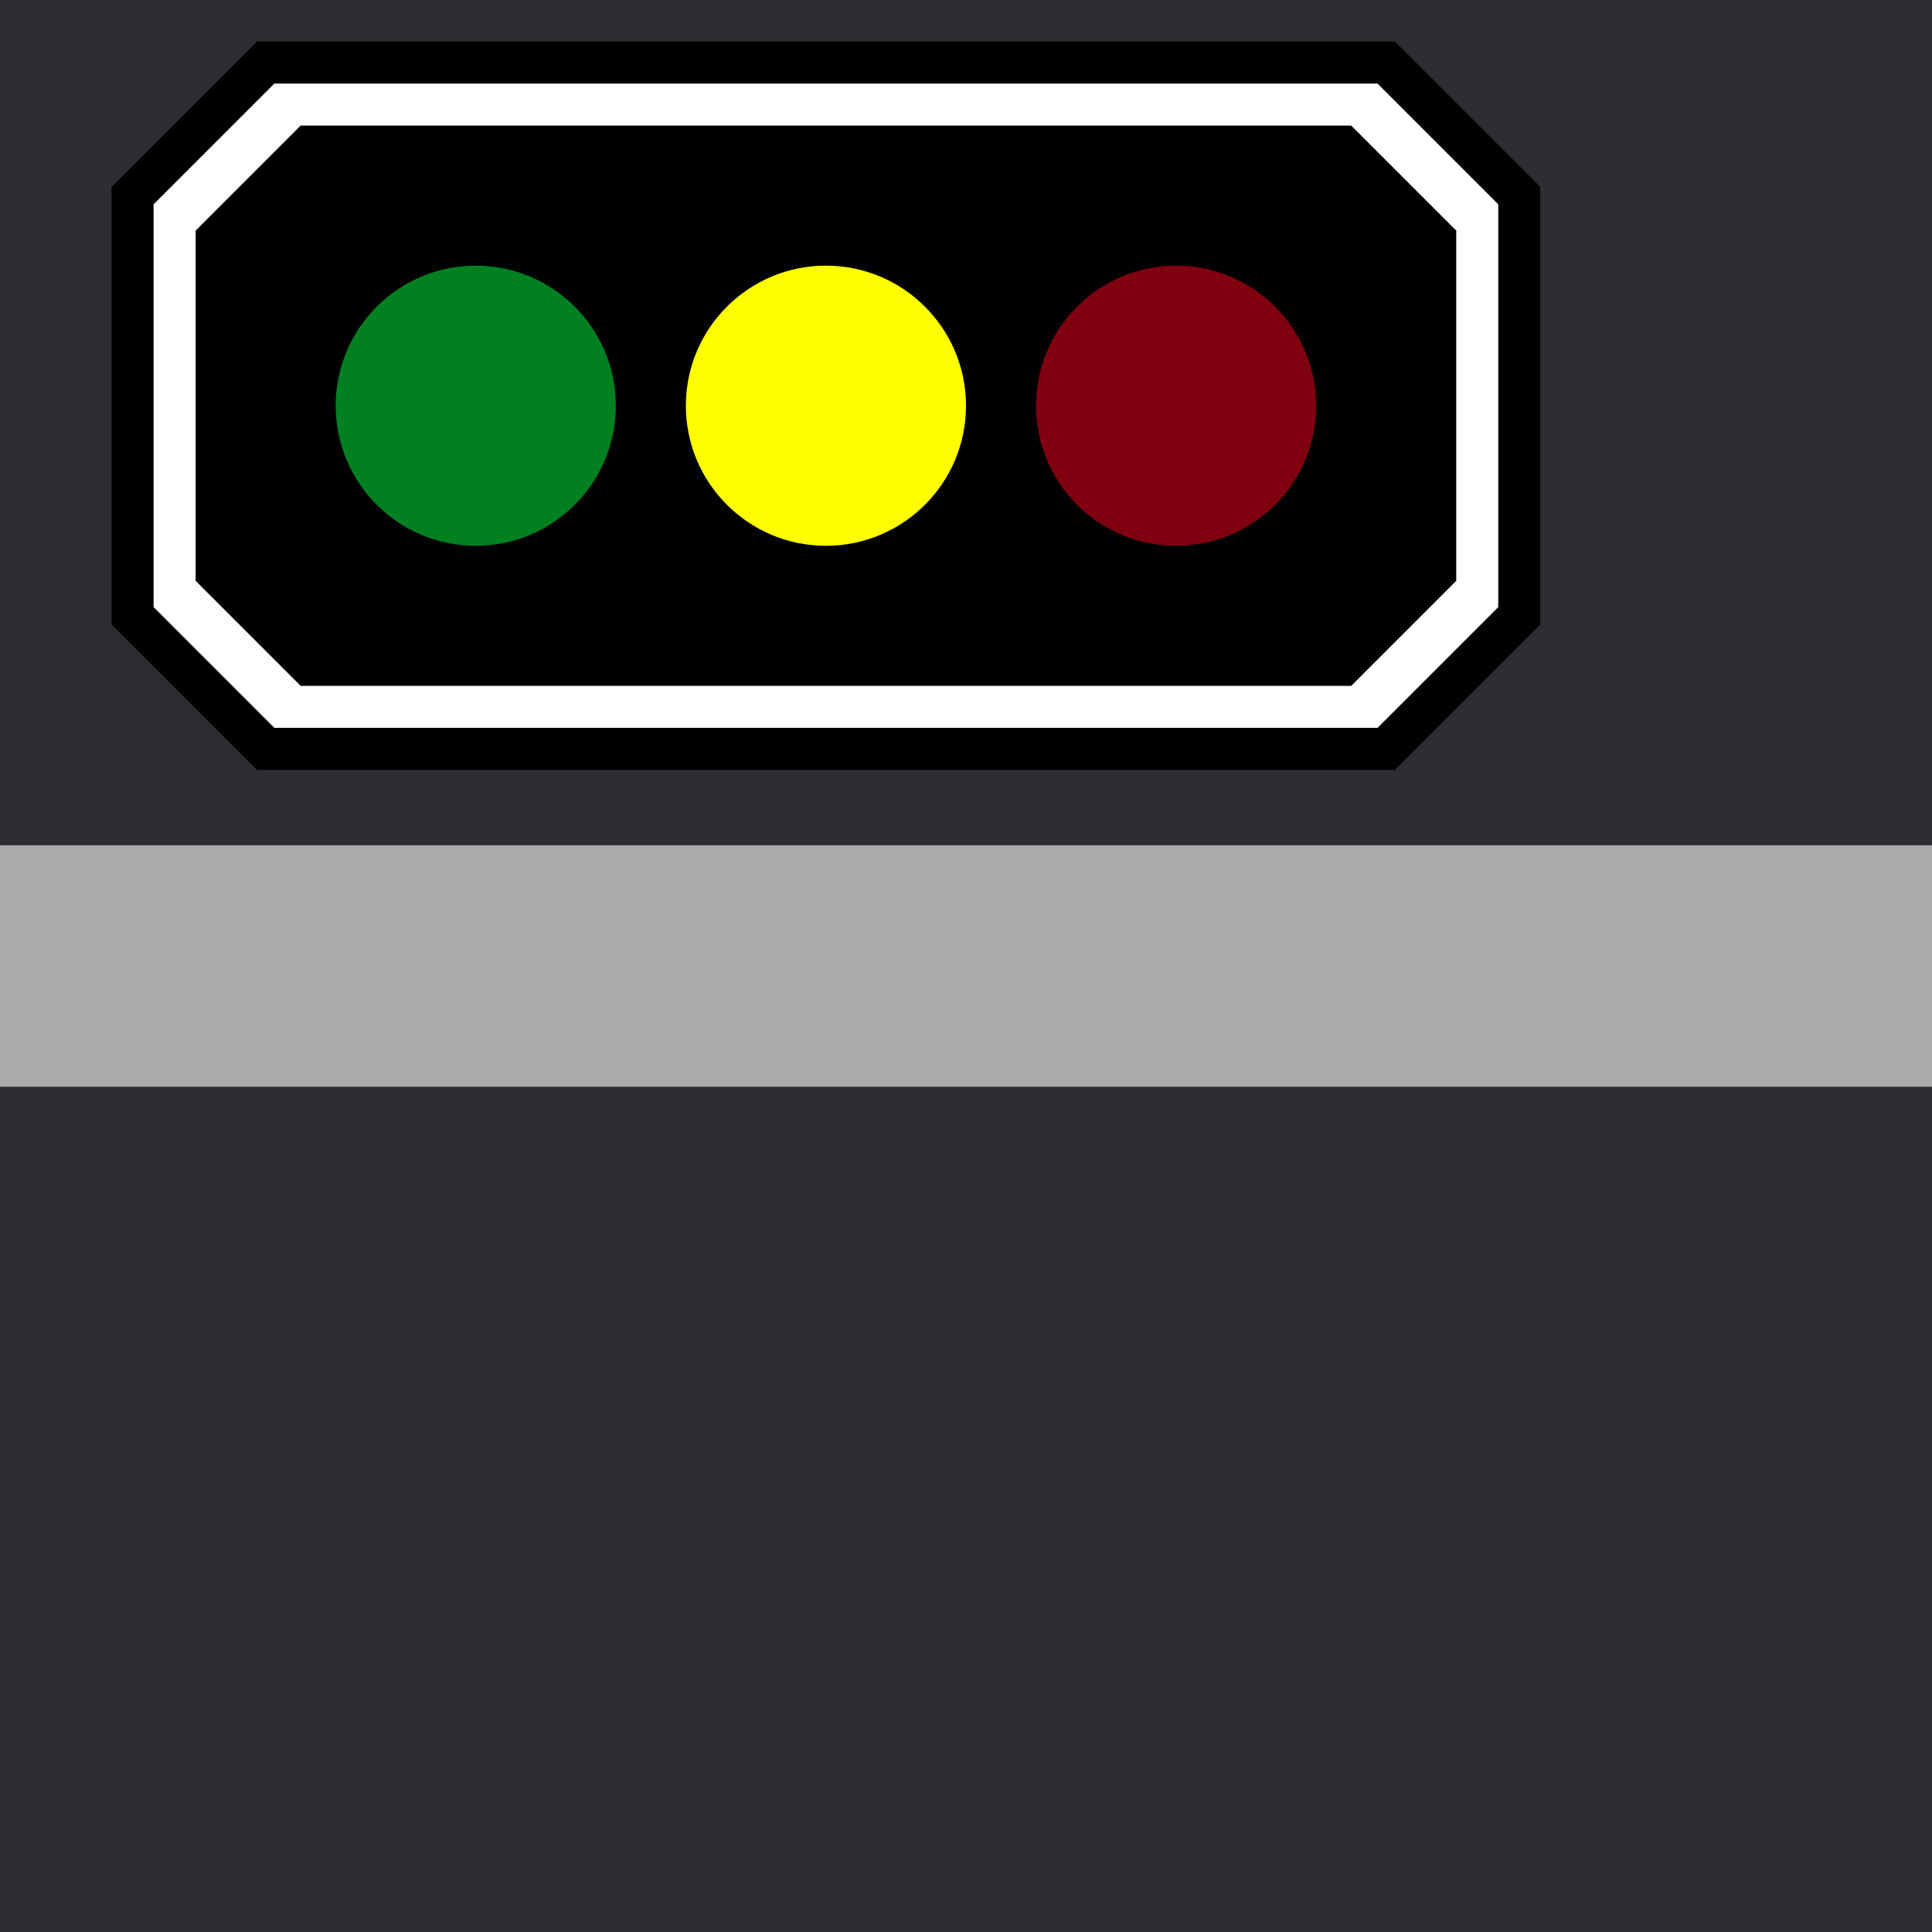
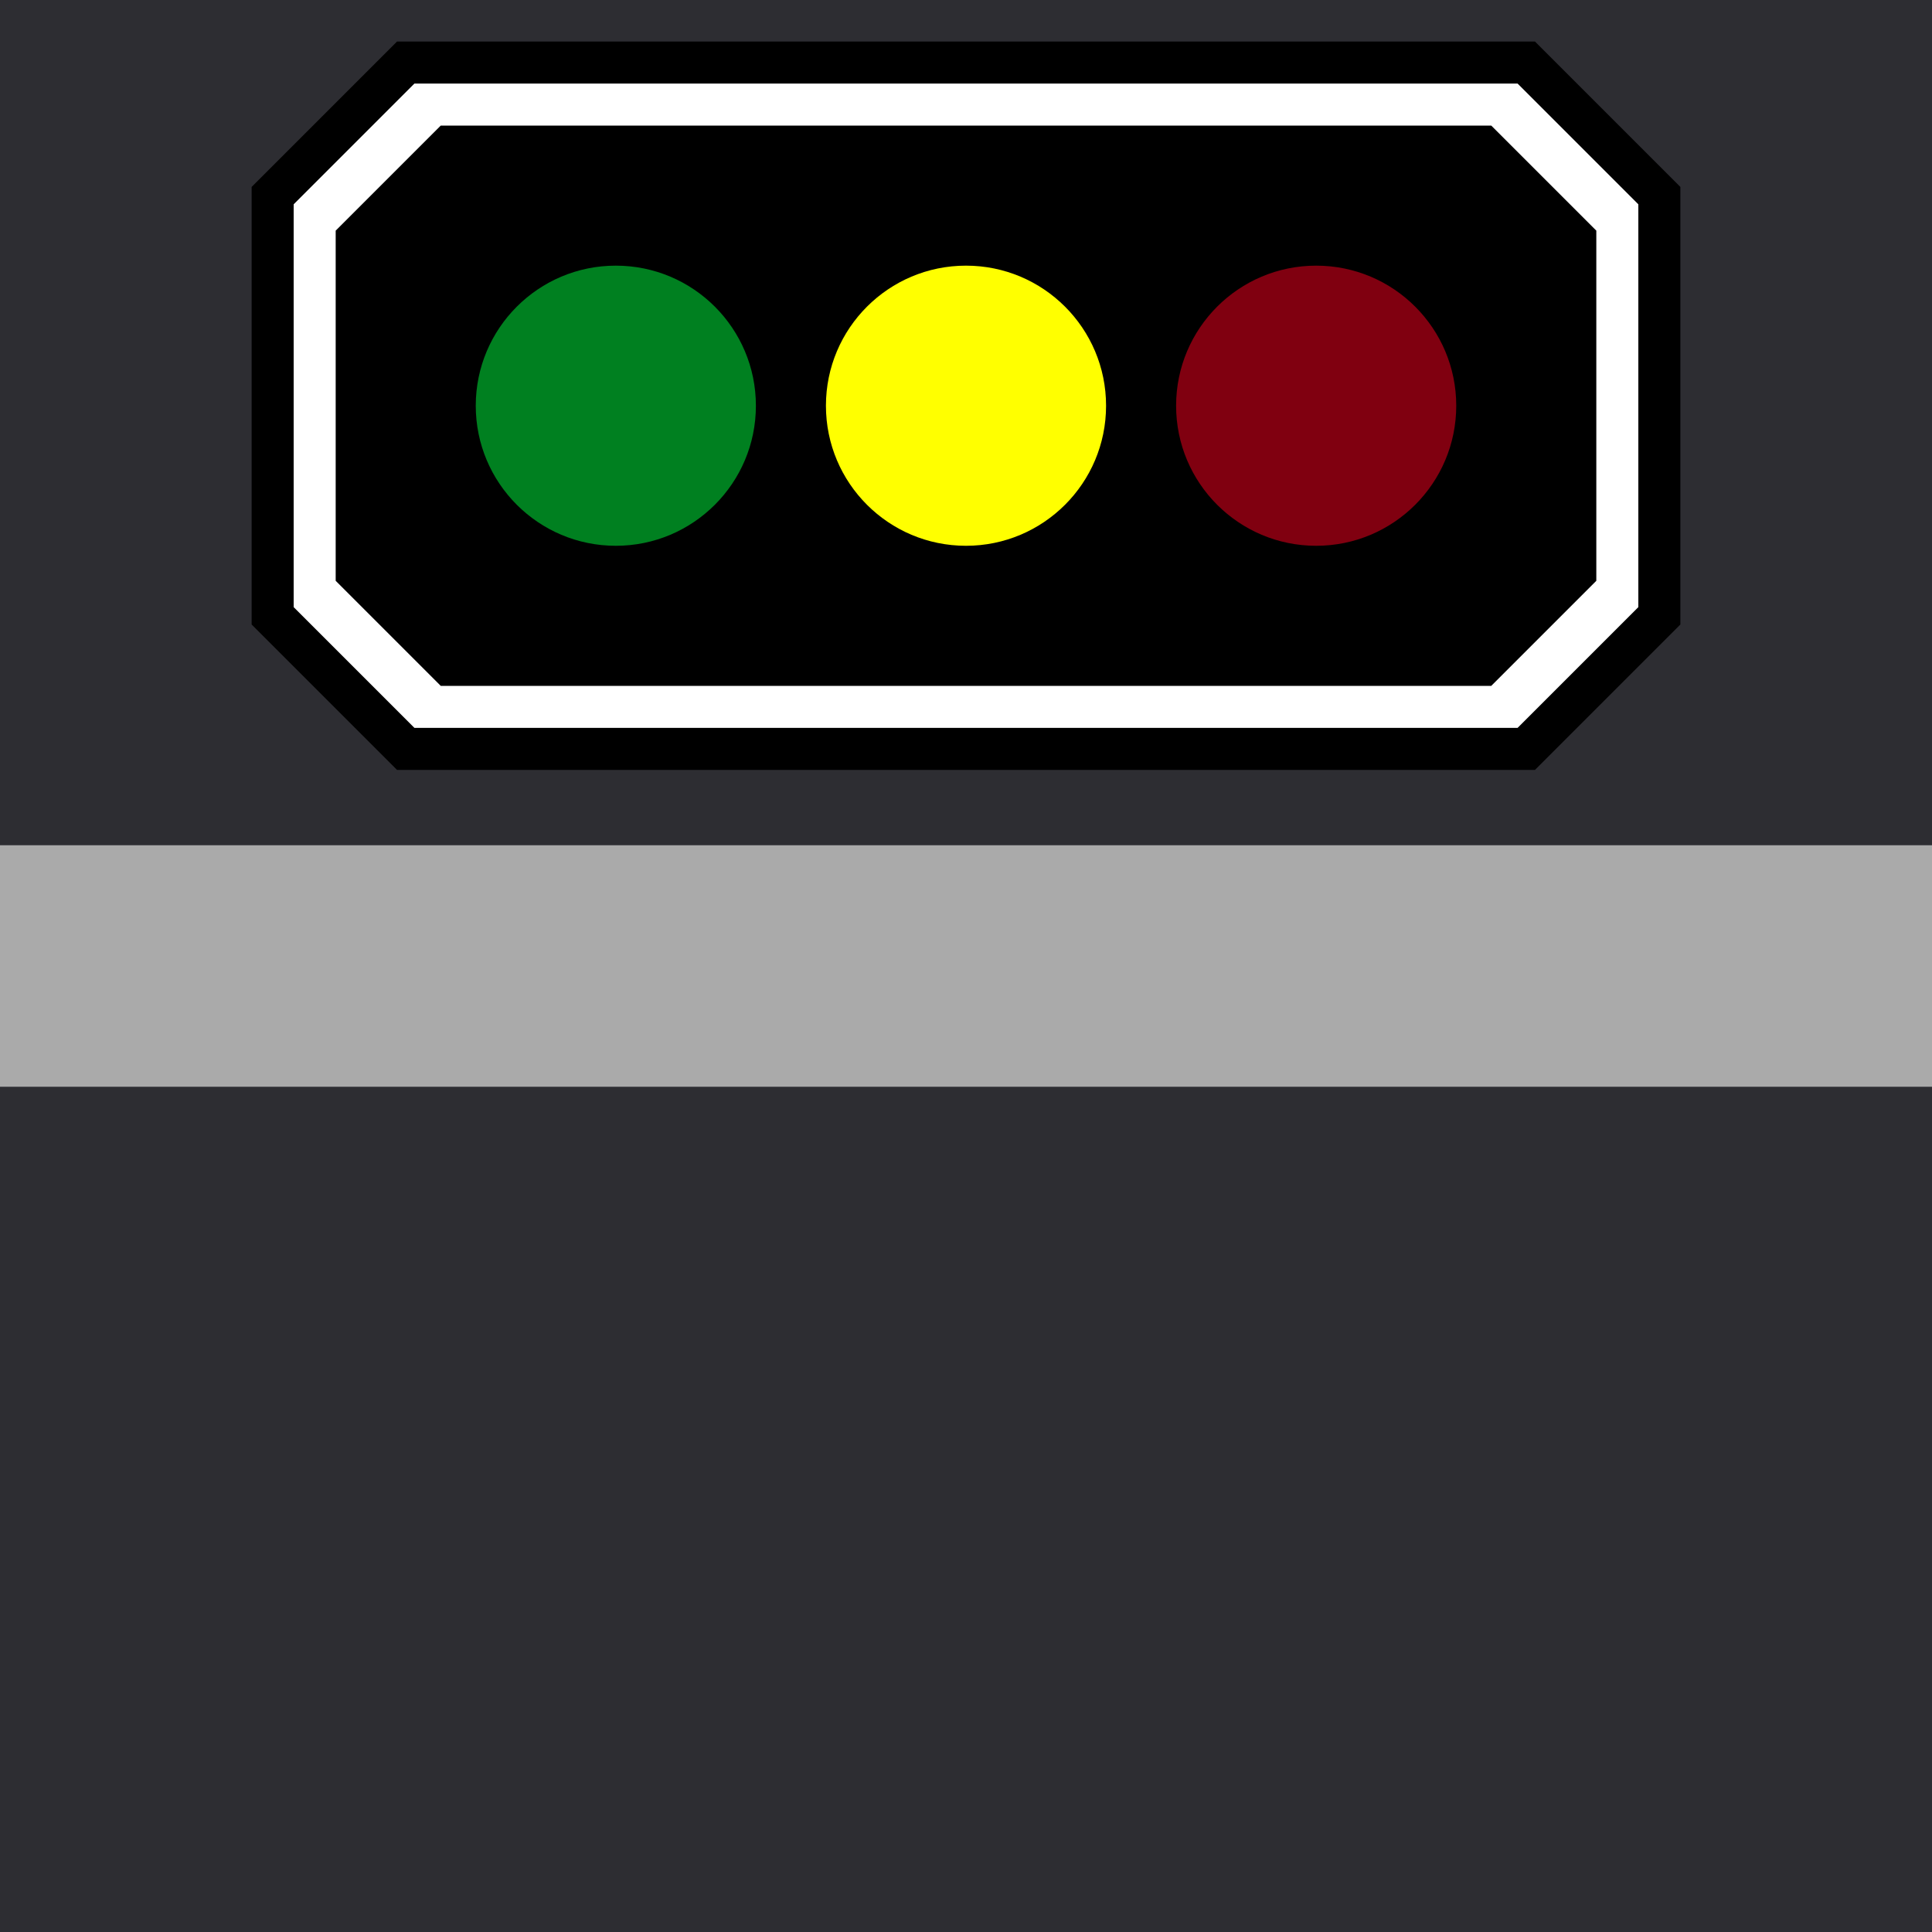
<svg xmlns="http://www.w3.org/2000/svg" viewBox="0 0 32 32">
  <rect x="0" y="0" width="32" height="32" fill="#2d2d32" />
  <line x1="0" y1="16" x2="32" y2="16" stroke="#aaaaaa" stroke-width="4" stroke-linecap="round" />
-   <g transform="translate(16, 16) rotate(270) scale(0.116) translate(30, -120)">
+   <g transform="translate(18.32, 16) rotate(270) scale(0.116) translate(30, -120)">
    <g id="signal" data-bidib="signal">
      <path d="M 1 20 L 1 180 L 20 199 L 80 199 L 99 180 L 99 20 L 80 1 L 20 1 L 1 20 Z" fill="white" stroke="black" stroke-width="6" />
      <path d="M 10 25 L 10 175 L 25 190 L 75 190 L 90 175 L 90 25 L 75 10 L 25 10 L 10 25 Z" fill="black" />
      <circle id="hs3_f1" data-bidib-key="hs3_f1" cx="50" cy="50" r="20" fill="#00FF40" fill-opacity="0.50" />
      <circle id="hs3_f2" data-bidib-key="hs3_f2" cx="50" cy="100" r="20" fill="#FFFF00" />
      <circle id="hs3_h" data-bidib-key="hs3_h" cx="50" cy="150" r="20" fill="#FF0020" fill-opacity="0.50" />
    </g>
  </g>
</svg>
